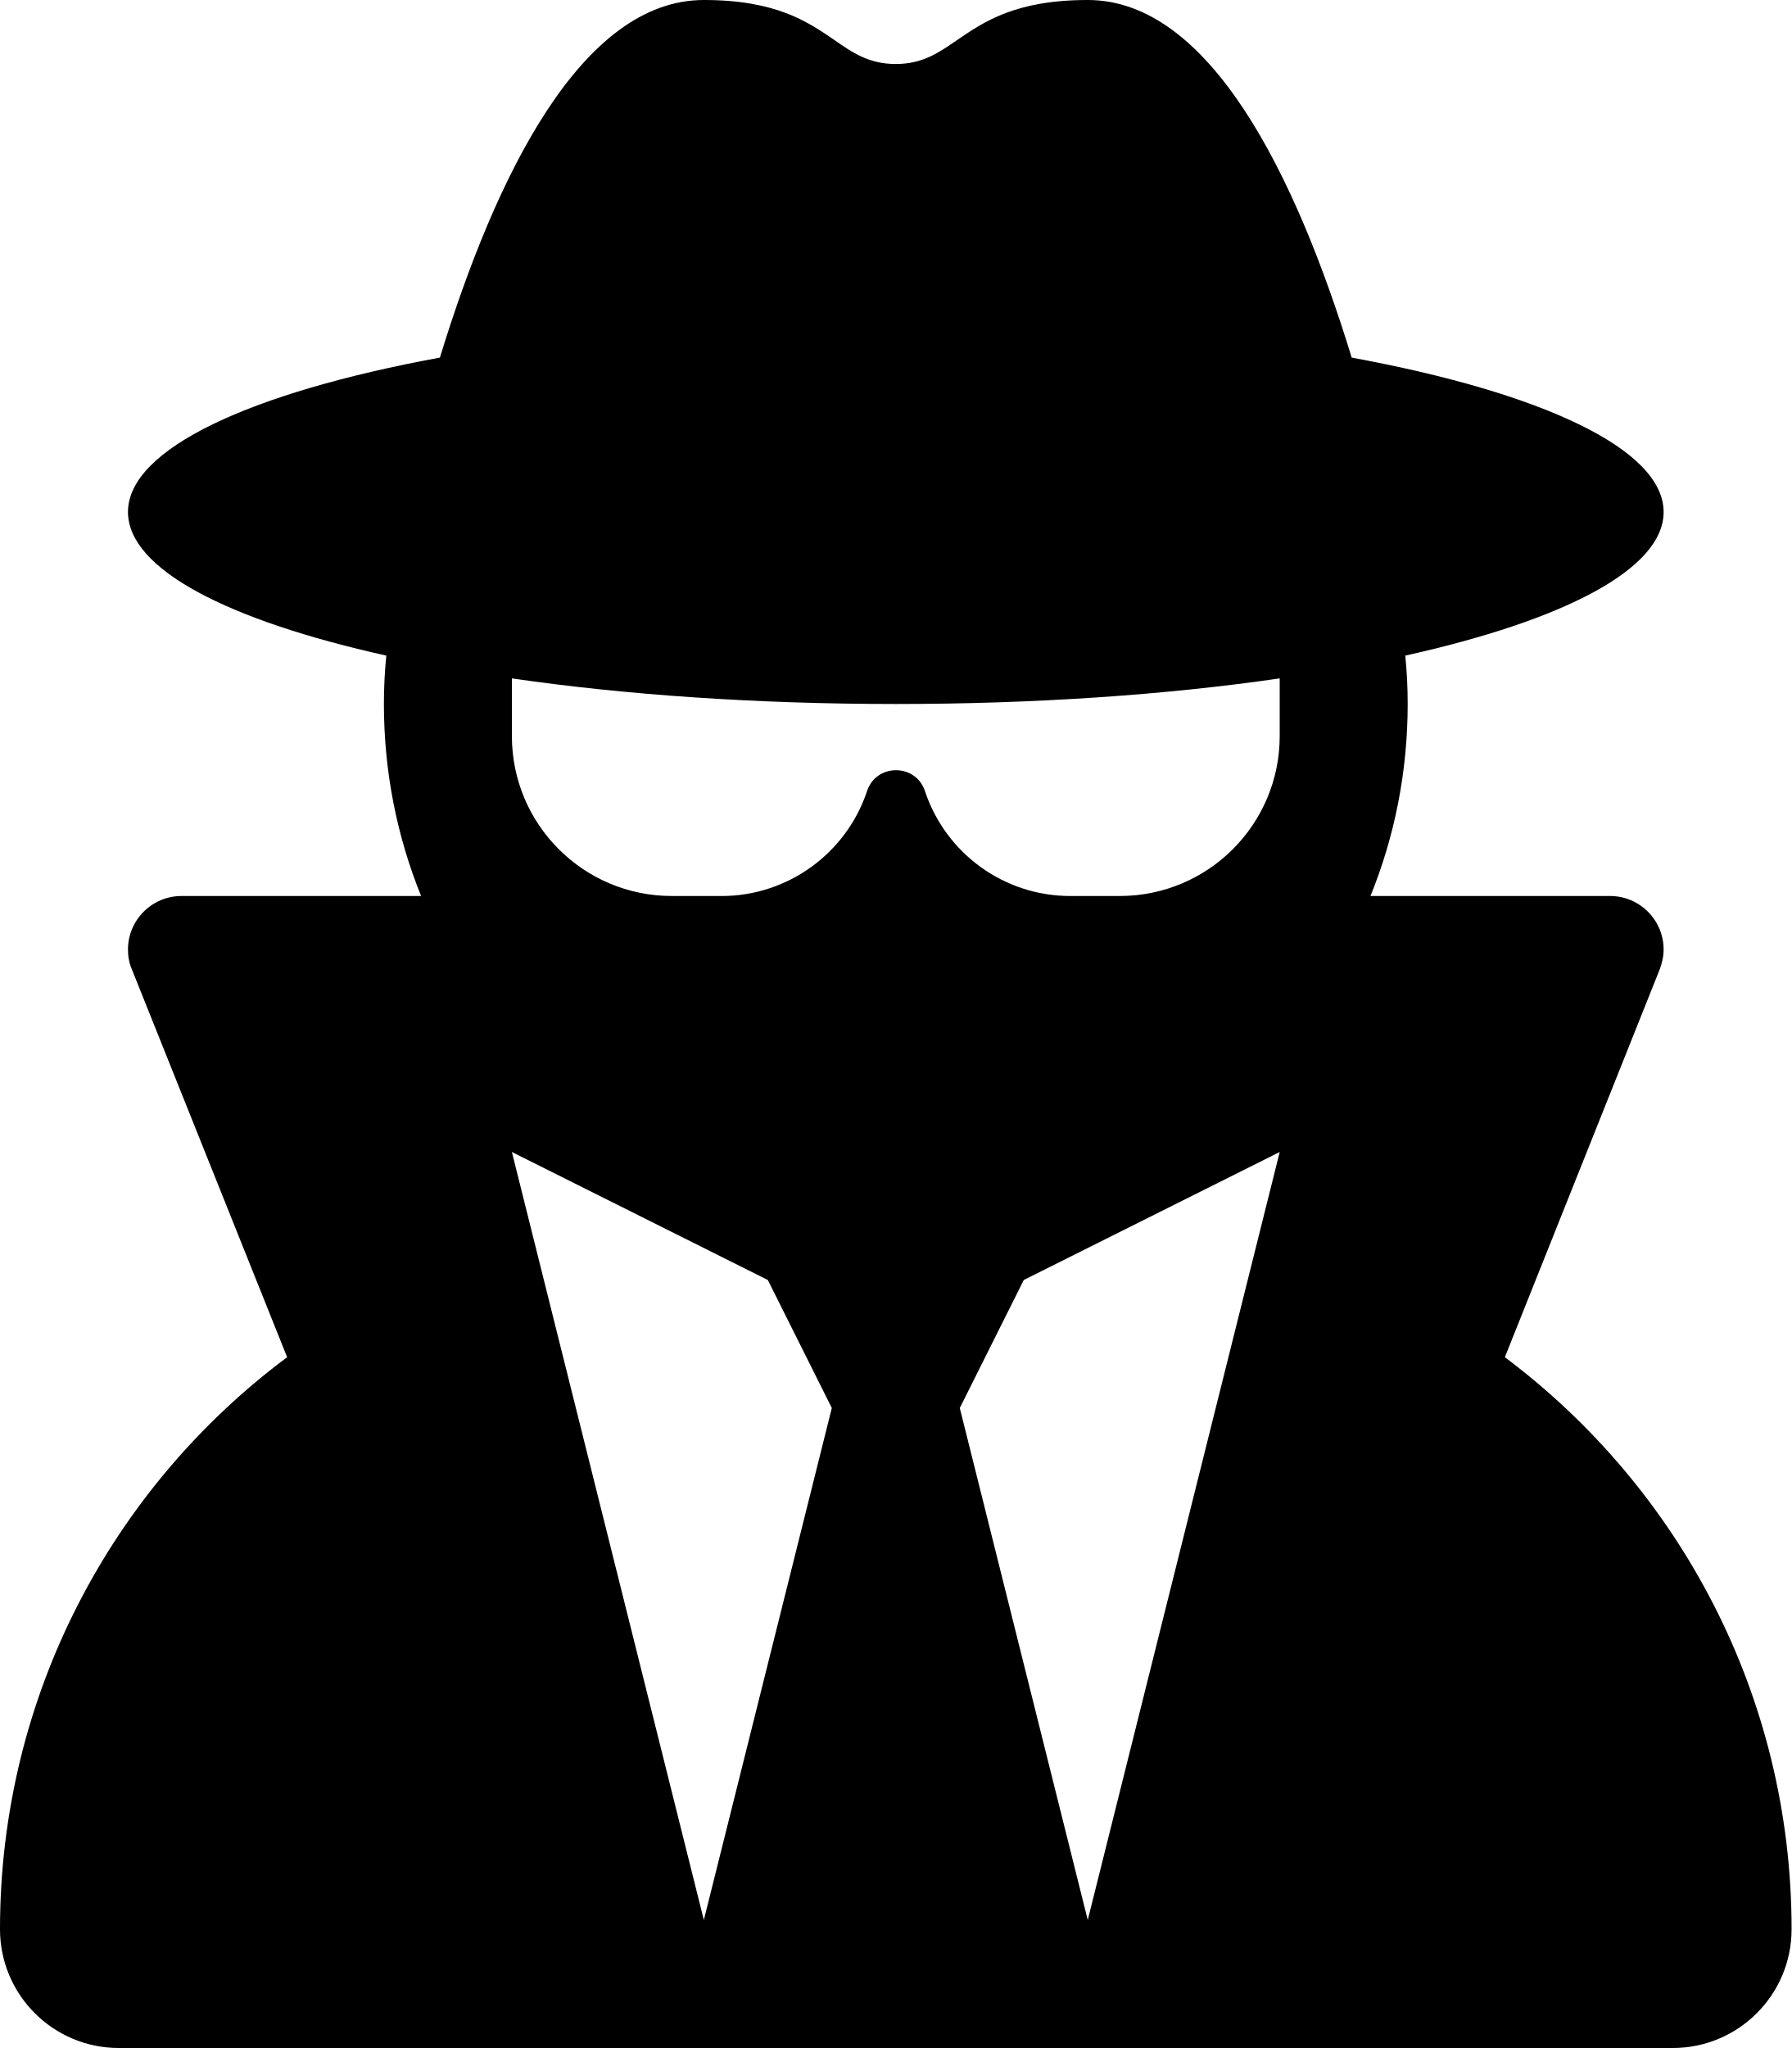
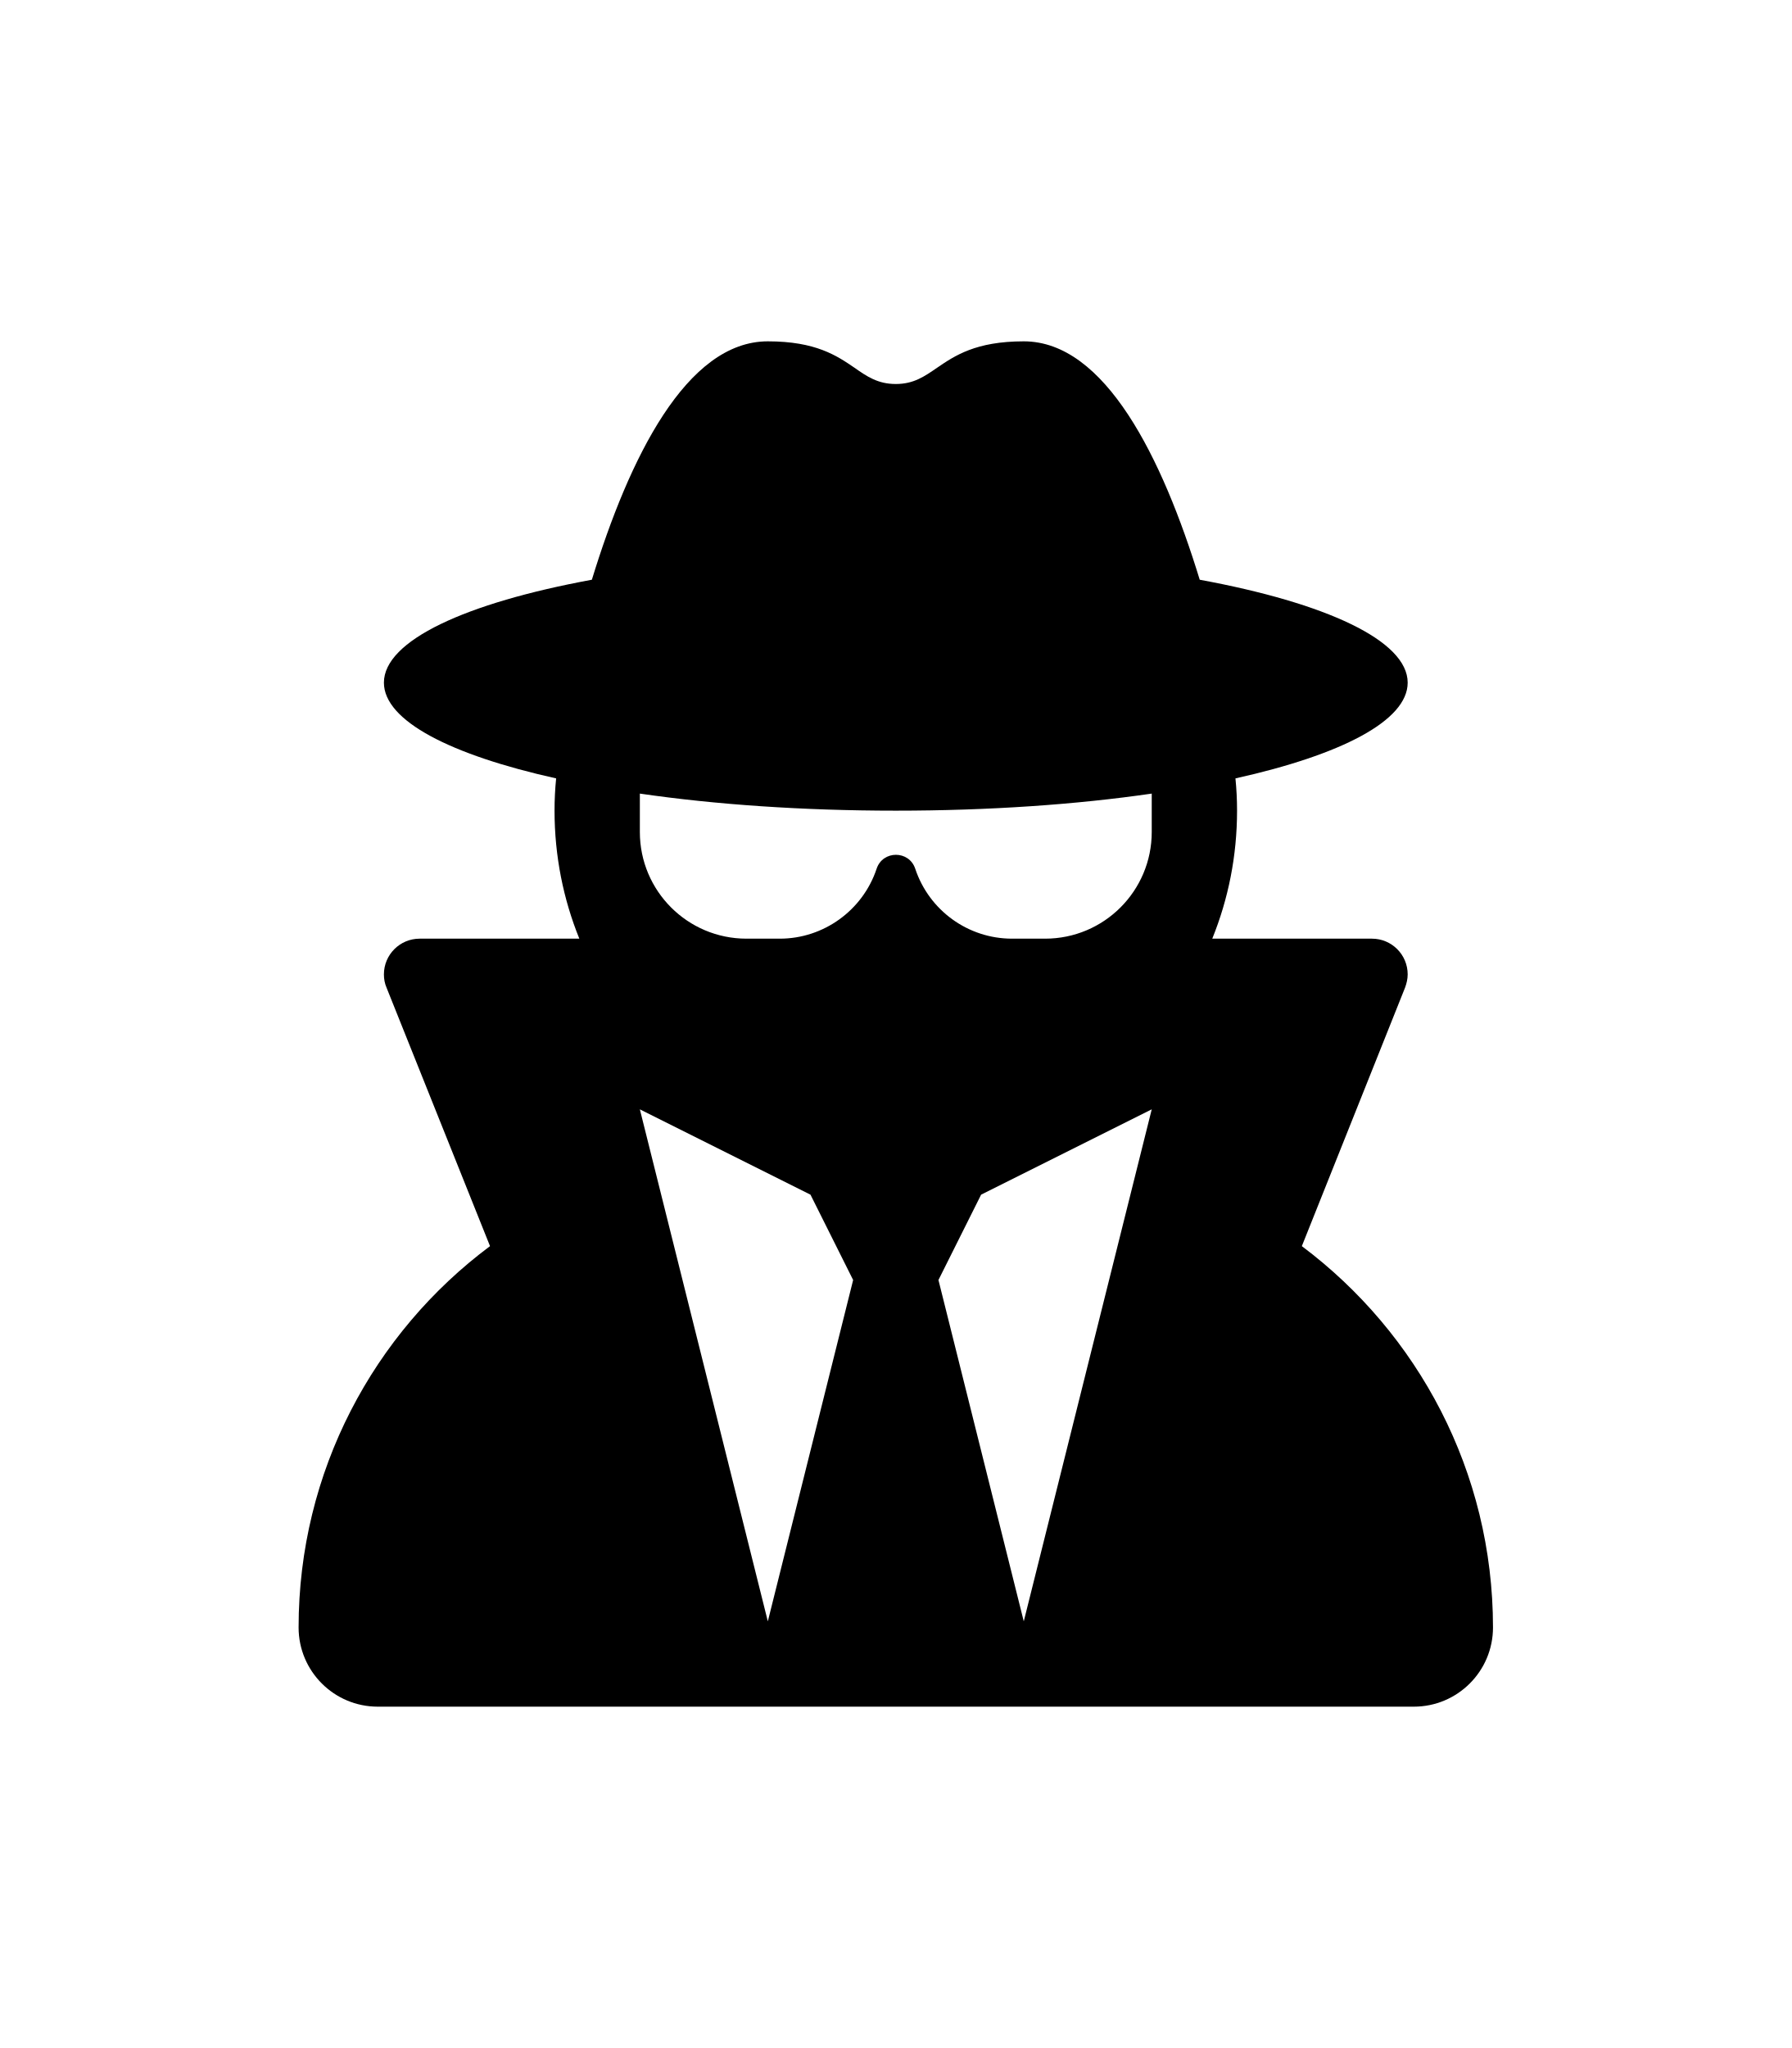
- <svg xmlns="http://www.w3.org/2000/svg" viewBox="0 0 448 512">
+ <svg xmlns="http://www.w3.org/2000/svg" viewBox="-112 -128 672 768">
  <path d="M224 16c-6.7 0-10.8-2.8-15.5-6.1C201.9 5.4 194 0 176 0c-30.5 0-52 43.7-66 89.4C62.7 98.1 32 112.2 32 128c0 14.3 25 27.1 64.6 35.9c-.4 4-.6 8-.6 12.1c0 17 3.3 33.2 9.3 48H45.4C38 224 32 230 32 237.4c0 1.7 .3 3.4 1 5l38.8 96.9C28.2 371.8 0 423.8 0 482.3C0 498.7 13.3 512 29.7 512H418.3c16.4 0 29.7-13.3 29.7-29.7c0-58.5-28.2-110.4-71.7-143L415 242.4c.6-1.6 1-3.3 1-5c0-7.4-6-13.4-13.4-13.4H342.7c6-14.8 9.3-31 9.3-48c0-4.1-.2-8.1-.6-12.1C391 155.1 416 142.3 416 128c0-15.8-30.7-29.9-78-38.6C324 43.7 302.5 0 272 0c-18 0-25.9 5.4-32.5 9.9c-4.8 3.3-8.8 6.1-15.5 6.1zm56 208H267.6c-16.5 0-31.1-10.6-36.3-26.2c-2.3-7-12.2-7-14.5 0c-5.2 15.6-19.9 26.2-36.3 26.2H168c-22.1 0-40-17.9-40-40V169.6c28.2 4.1 61 6.4 96 6.4s67.8-2.3 96-6.4V184c0 22.1-17.9 40-40 40zm-88 96l16 32L176 480 128 288l64 32zm128-32L272 480 240 352l16-32 64-32z" />
</svg>
